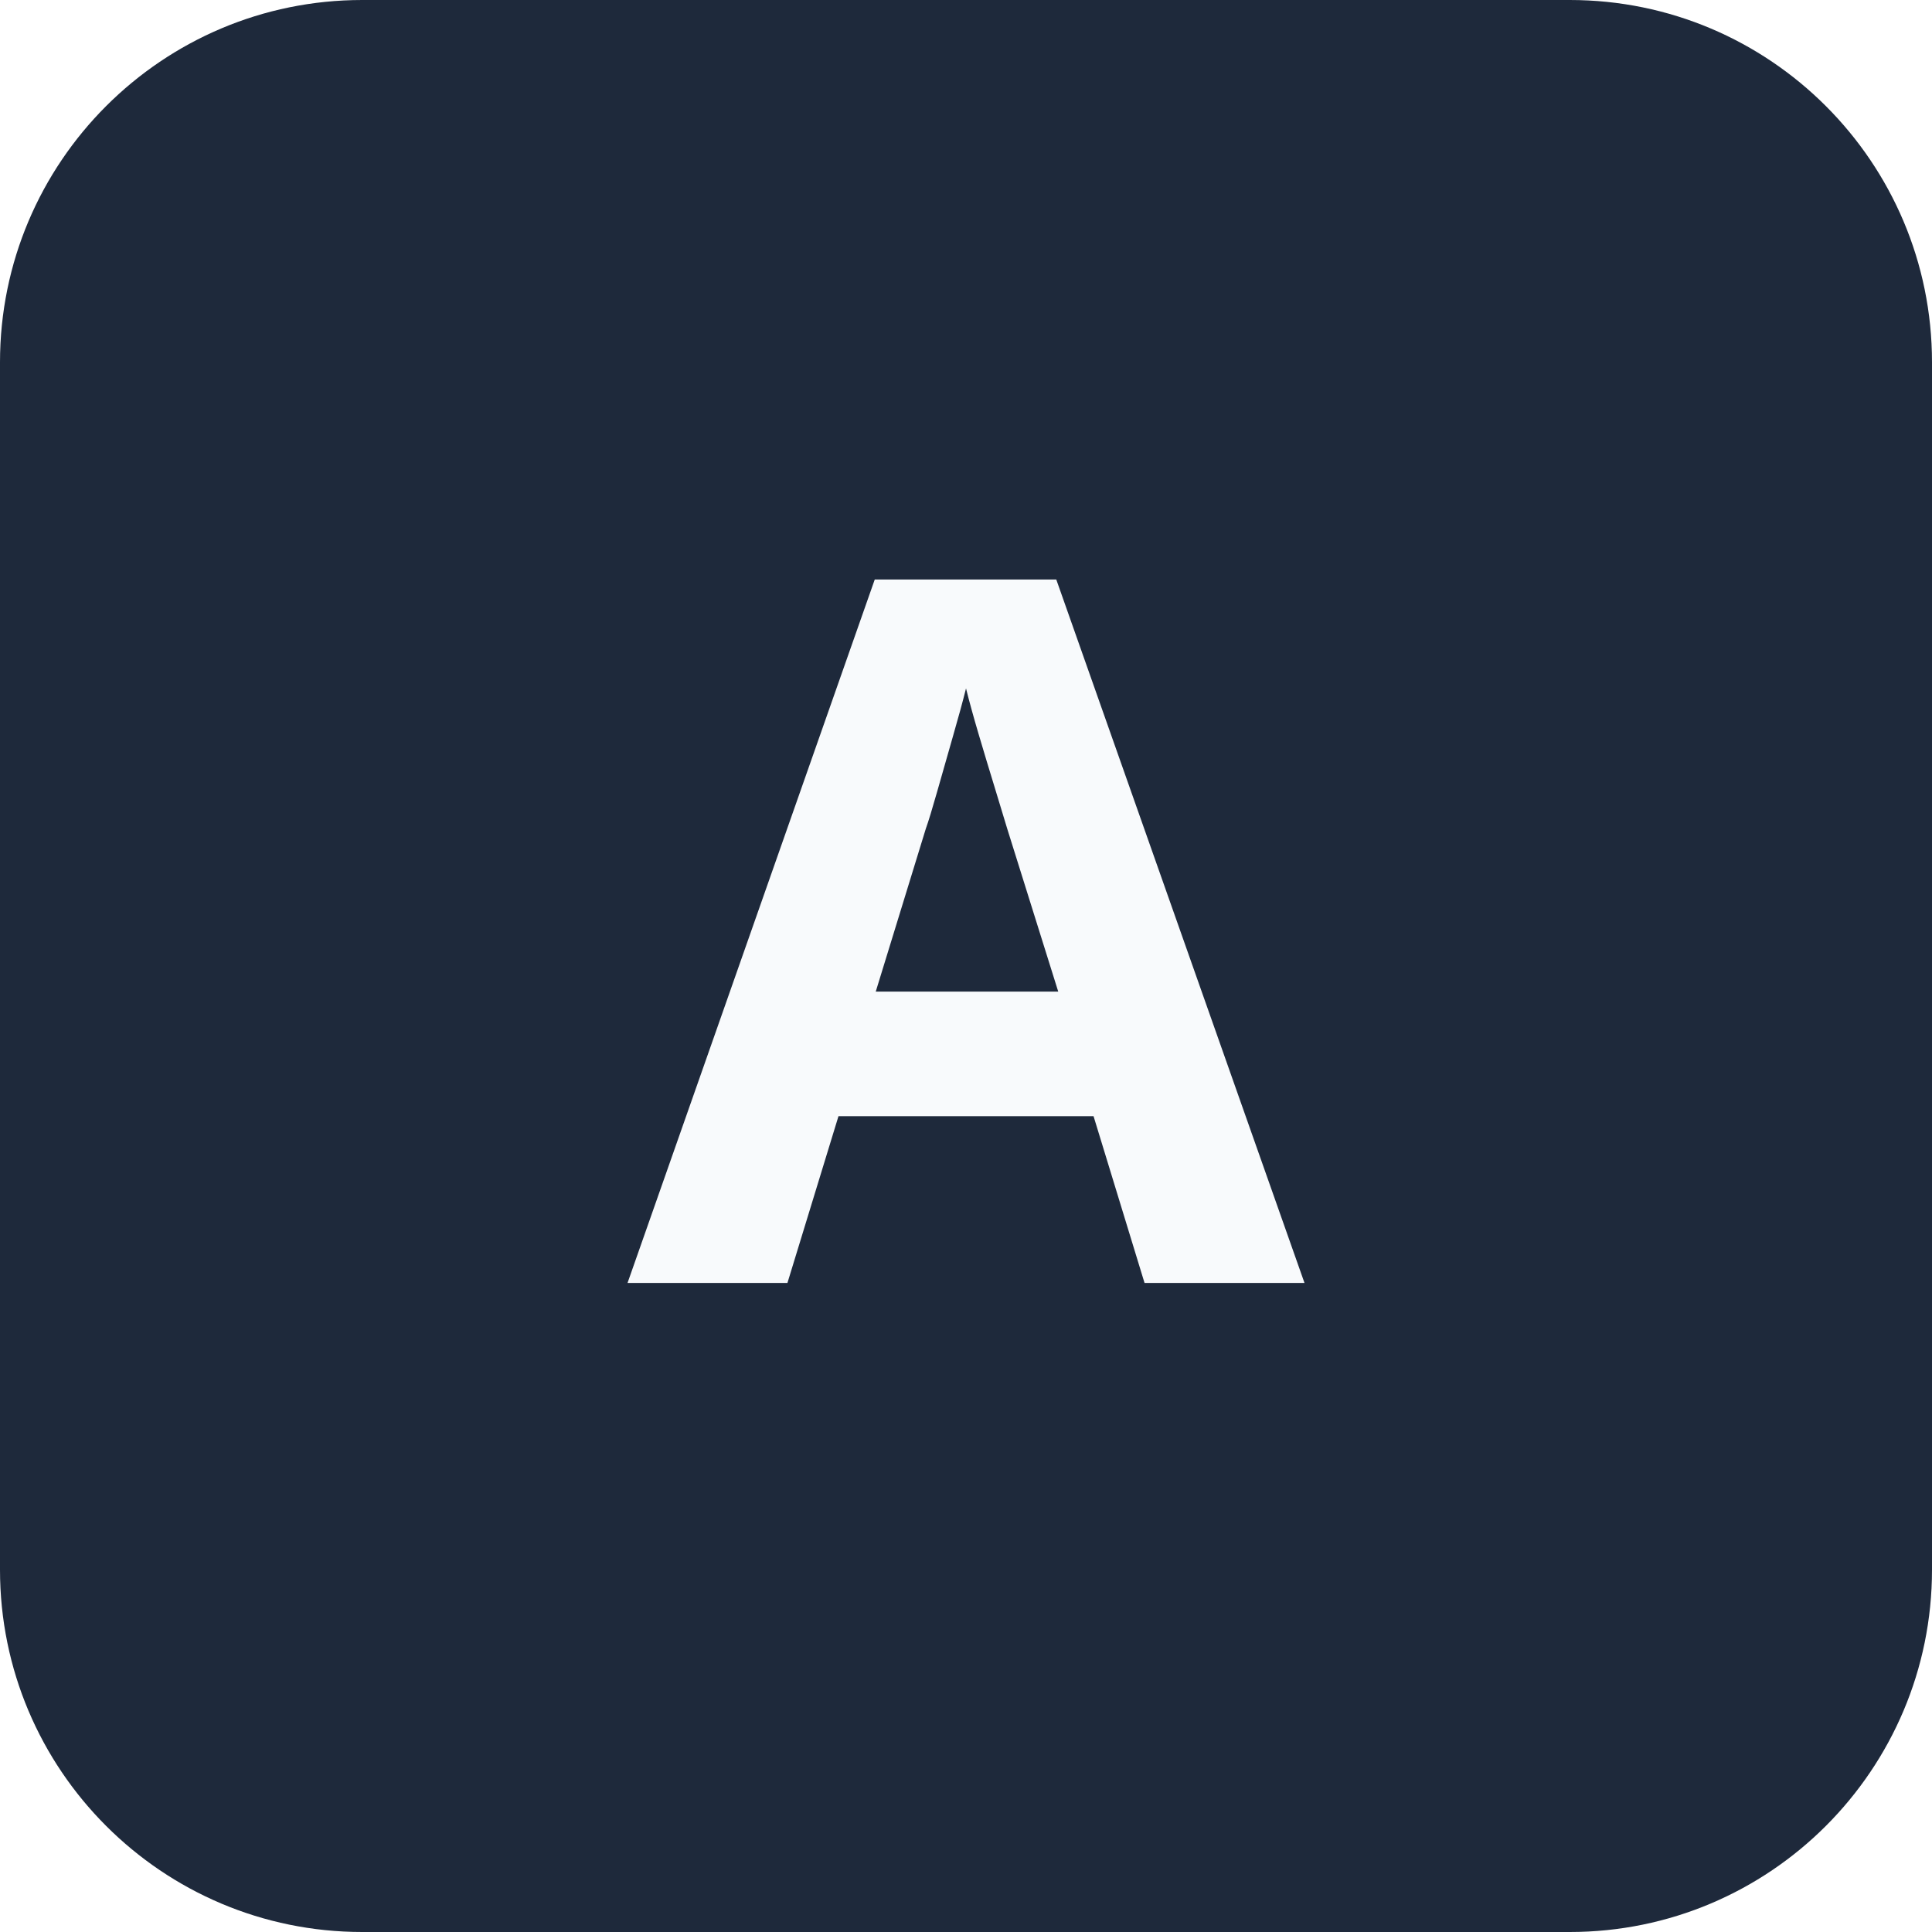
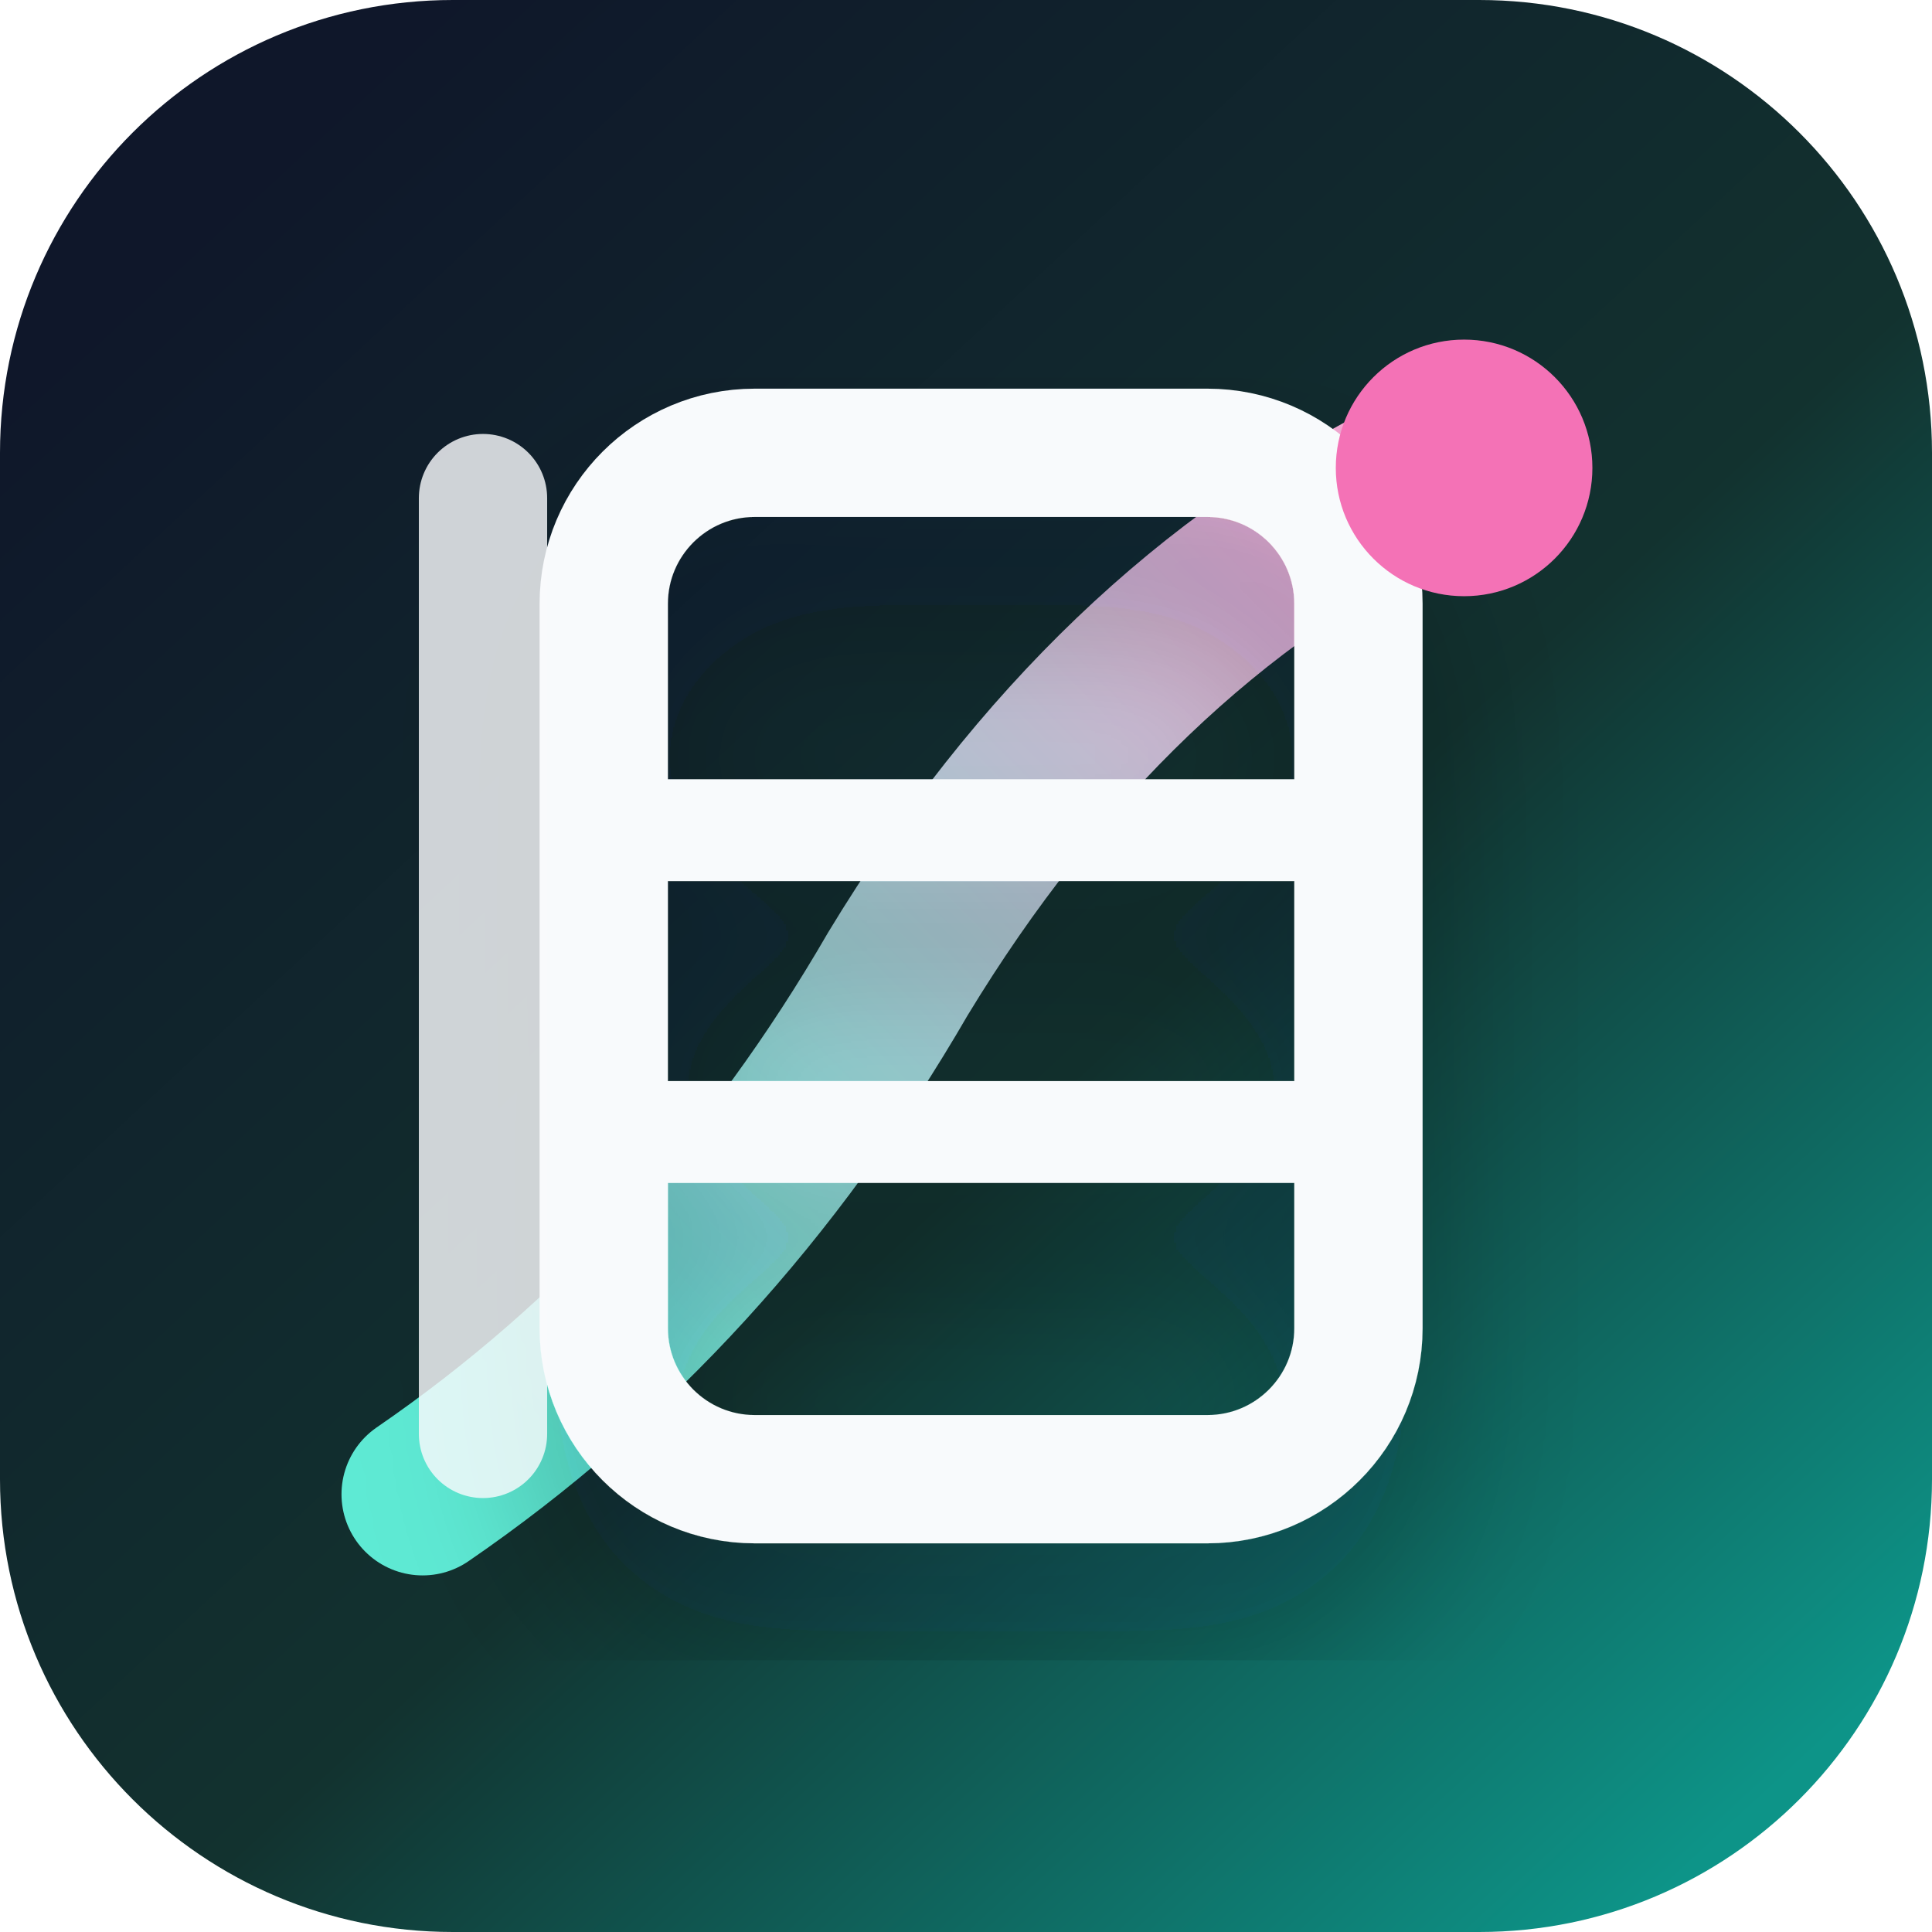
- <svg xmlns="http://www.w3.org/2000/svg" viewBox="0 0 512 512" width="512" height="512">
-   <rect width="512" height="512" rx="96" fill="#1e293b" />
-   <text x="256" y="340" text-anchor="middle" font-size="260" fill="#f8fafc" font-family="system-ui,sans-serif" font-weight="700">A</text>
+ <svg xmlns="http://www.w3.org/2000/svg" viewBox="0 0 512 512" width="512" height="512" role="img" aria-label="NihonGo BJT Admin">
+   <defs>
+     <linearGradient id="bg" x1="64" y1="48" x2="464" y2="480" gradientUnits="userSpaceOnUse">
+       <stop stop-color="#0F172A" />
+       <stop offset="0.55" stop-color="#12322F" />
+       <stop offset="1" stop-color="#0D9488" />
+     </linearGradient>
+     <linearGradient id="accent" x1="136" y1="372" x2="384" y2="128" gradientUnits="userSpaceOnUse">
+       <stop stop-color="#5EEAD4" />
+       <stop offset="1" stop-color="#F9A8D4" />
+     </linearGradient>
+     <filter id="shadow" x="72" y="72" width="368" height="368" color-interpolation-filters="sRGB" filterUnits="userSpaceOnUse">
+       <feDropShadow dx="0" dy="28" flood-color="#020617" flood-opacity="0.26" stdDeviation="22" />
+     </filter>
+   </defs>
+   <rect width="512" height="512" rx="120" fill="url(#bg)" />
+   <path d="M112 396C163 361 205 315 238 258C275 197 321 153 376 126" fill="none" stroke="url(#accent)" stroke-linecap="round" stroke-width="43" />
+   <g filter="url(#shadow)">
+     <rect x="160" y="120" width="200" height="272" rx="40" fill="none" stroke="#F8FAFC" stroke-width="34" />
+     <path d="M172 220H348M172 300H348" fill="none" stroke="#F8FAFC" stroke-linecap="round" stroke-width="27" />
+   </g>
+   <circle cx="388" cy="124" r="34" fill="#F472B6" />
+   <path d="M128 132V380" fill="none" stroke="#F8FAFC" stroke-linecap="round" stroke-opacity="0.82" stroke-width="34" />
</svg>
